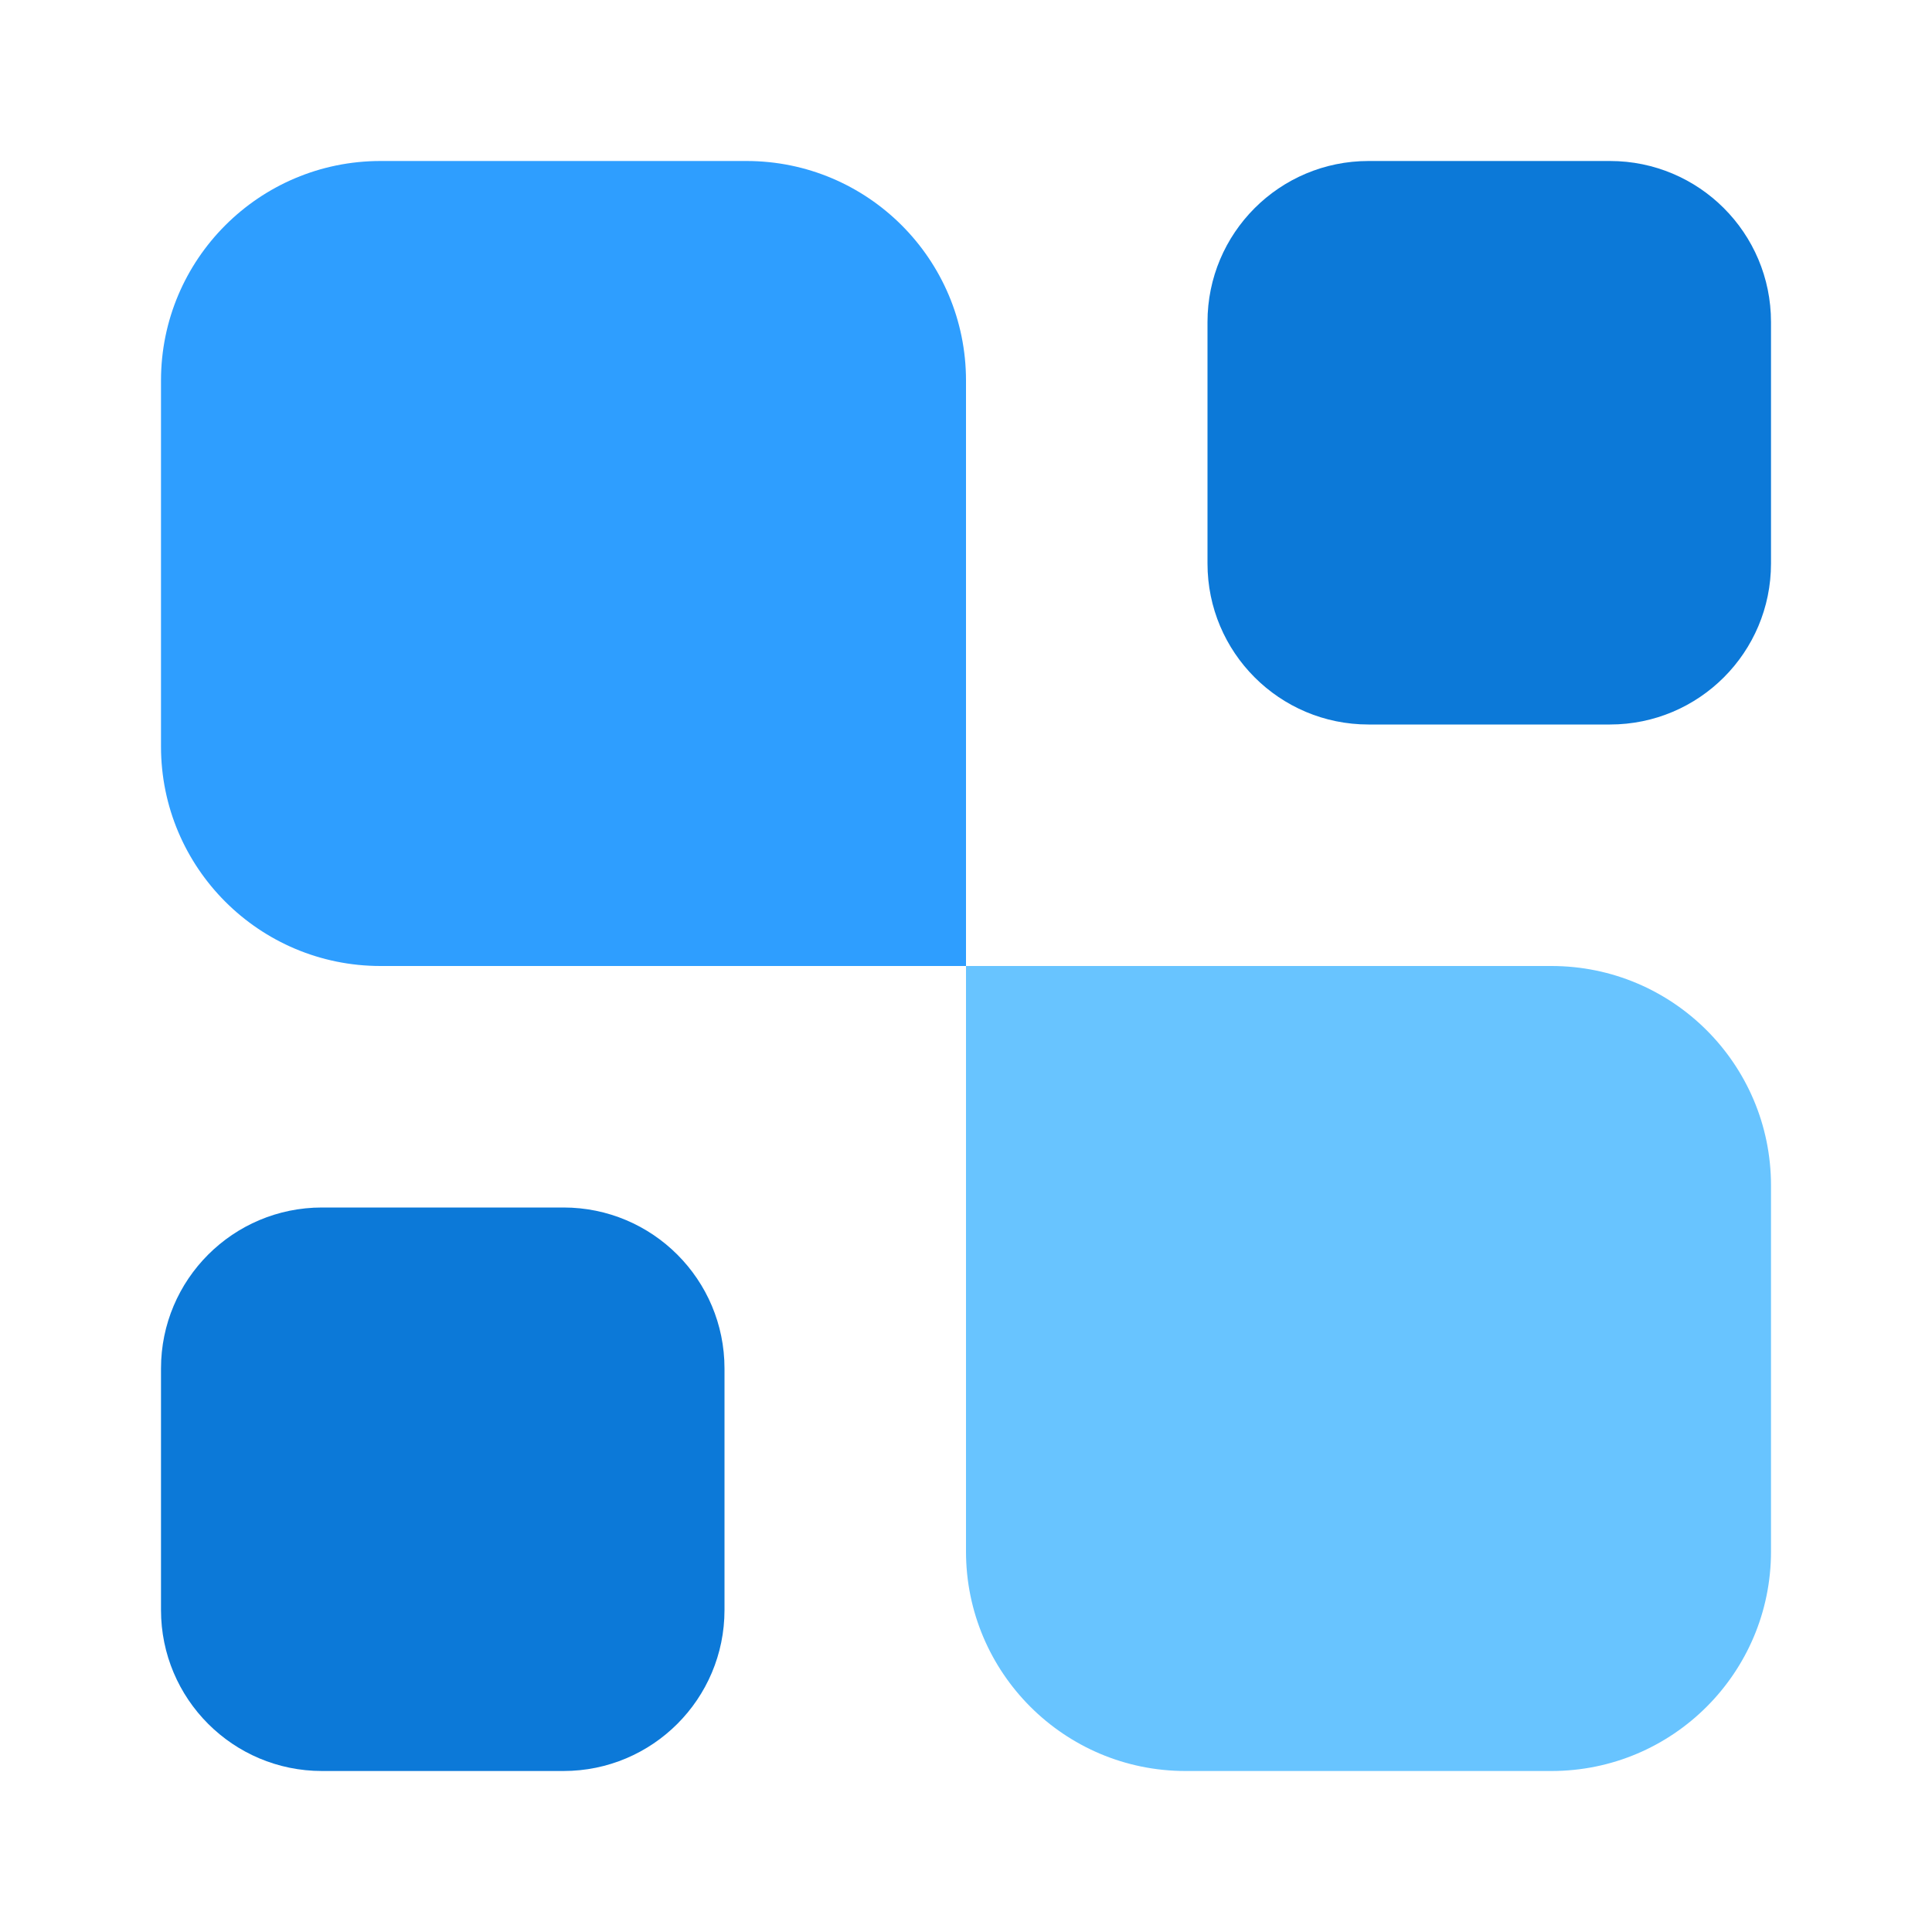
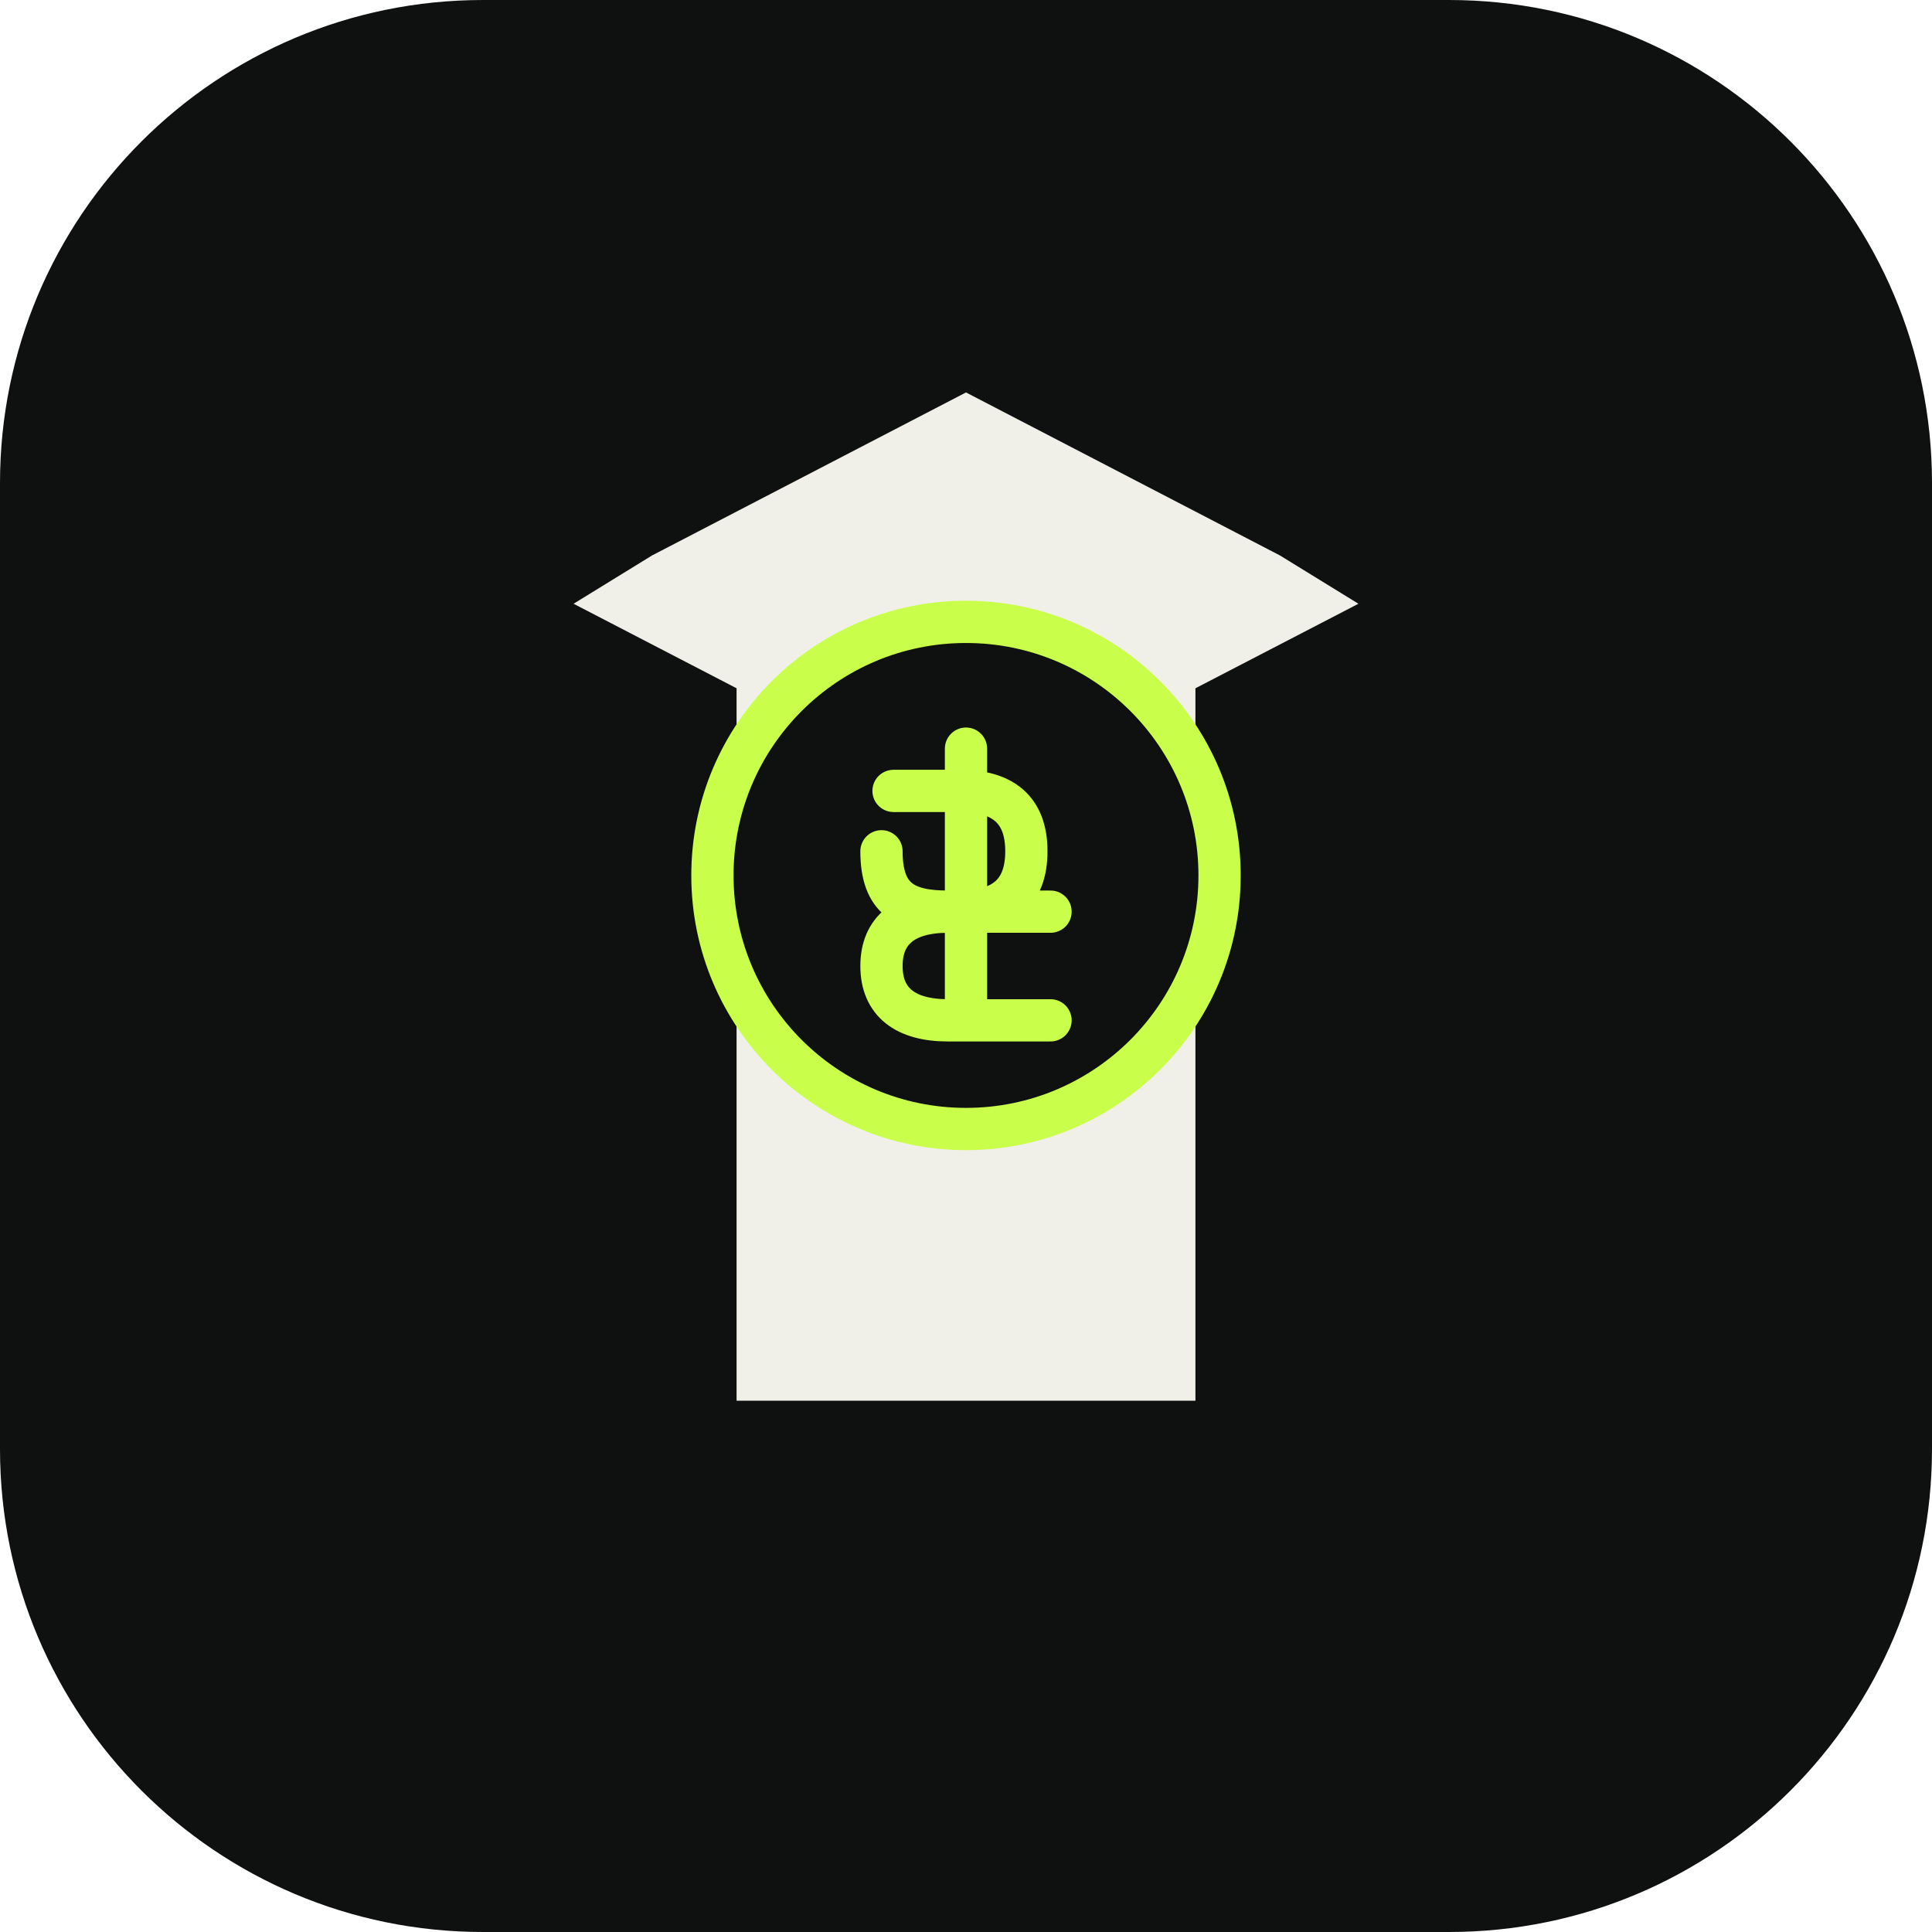
- <svg xmlns="http://www.w3.org/2000/svg" width="24" height="24" viewBox="0 0 24 24" fill="none">
-   <path d="M22 19.273C22 20.779 20.779 22 19.273 22H14.727C13.221 22 12 20.779 12 19.273V12H19.273C20.779 12 22 13.221 22 14.727V19.273Z" fill="#68C4FF" />
-   <path d="M20 2C21.105 2 22 2.895 22 4V7C22 8.105 21.105 9 20 9H17C15.895 9 15 8.105 15 7V4C15 2.895 15.895 2 17 2H20Z" fill="#0C79D8" />
-   <path d="M7 15C8.105 15 9 15.895 9 17V20C9 21.105 8.105 22 7 22H4C2.895 22 2 21.105 2 20V17C2 15.895 2.895 15 4 15H7Z" fill="#0C79D8" />
-   <path d="M12 12H4.727C3.221 12 2 10.779 2 9.273V4.727C2 3.221 3.221 2 4.727 2H9.273C10.779 2 12 3.221 12 4.727V12Z" fill="#2E9EFF" />
+ <svg xmlns="http://www.w3.org/2000/svg" width="32" height="32" viewBox="0 0 32 32" fill="none">
+   <rect width="32" height="32" rx="8" fill="#0F1110" />
+   <path d="M16 6.5 L10.8 9.2 L9.5 10 L12.2 11.4 L12.2 23.2 L19.8 23.2 L19.8 11.4 L22.5 10 L21.2 9.2 L16 6.5Z" fill="#F0EFE8" />
+   <circle cx="16" cy="14.5" r="4.2" fill="#0F1110" stroke="#C9FF4A" stroke-width="0.7" />
+   <path d="M16 12.4 V16.6 M14.8 13.1 H15.9 C16.6 13.1 17 13.4 17 14.1 C17 14.8 16.6 15.1 15.9 15.1 H15.7 C15 15.1 14.6 14.9 14.6 14.1 M17.4 15.1 H15.7 C15 15.1 14.6 15.4 14.6 16 C14.6 16.6 15 16.9 15.7 16.9 H17.4" stroke="#C9FF4A" stroke-width="0.7" stroke-linecap="round" stroke-linejoin="round" fill="none" />
</svg>
